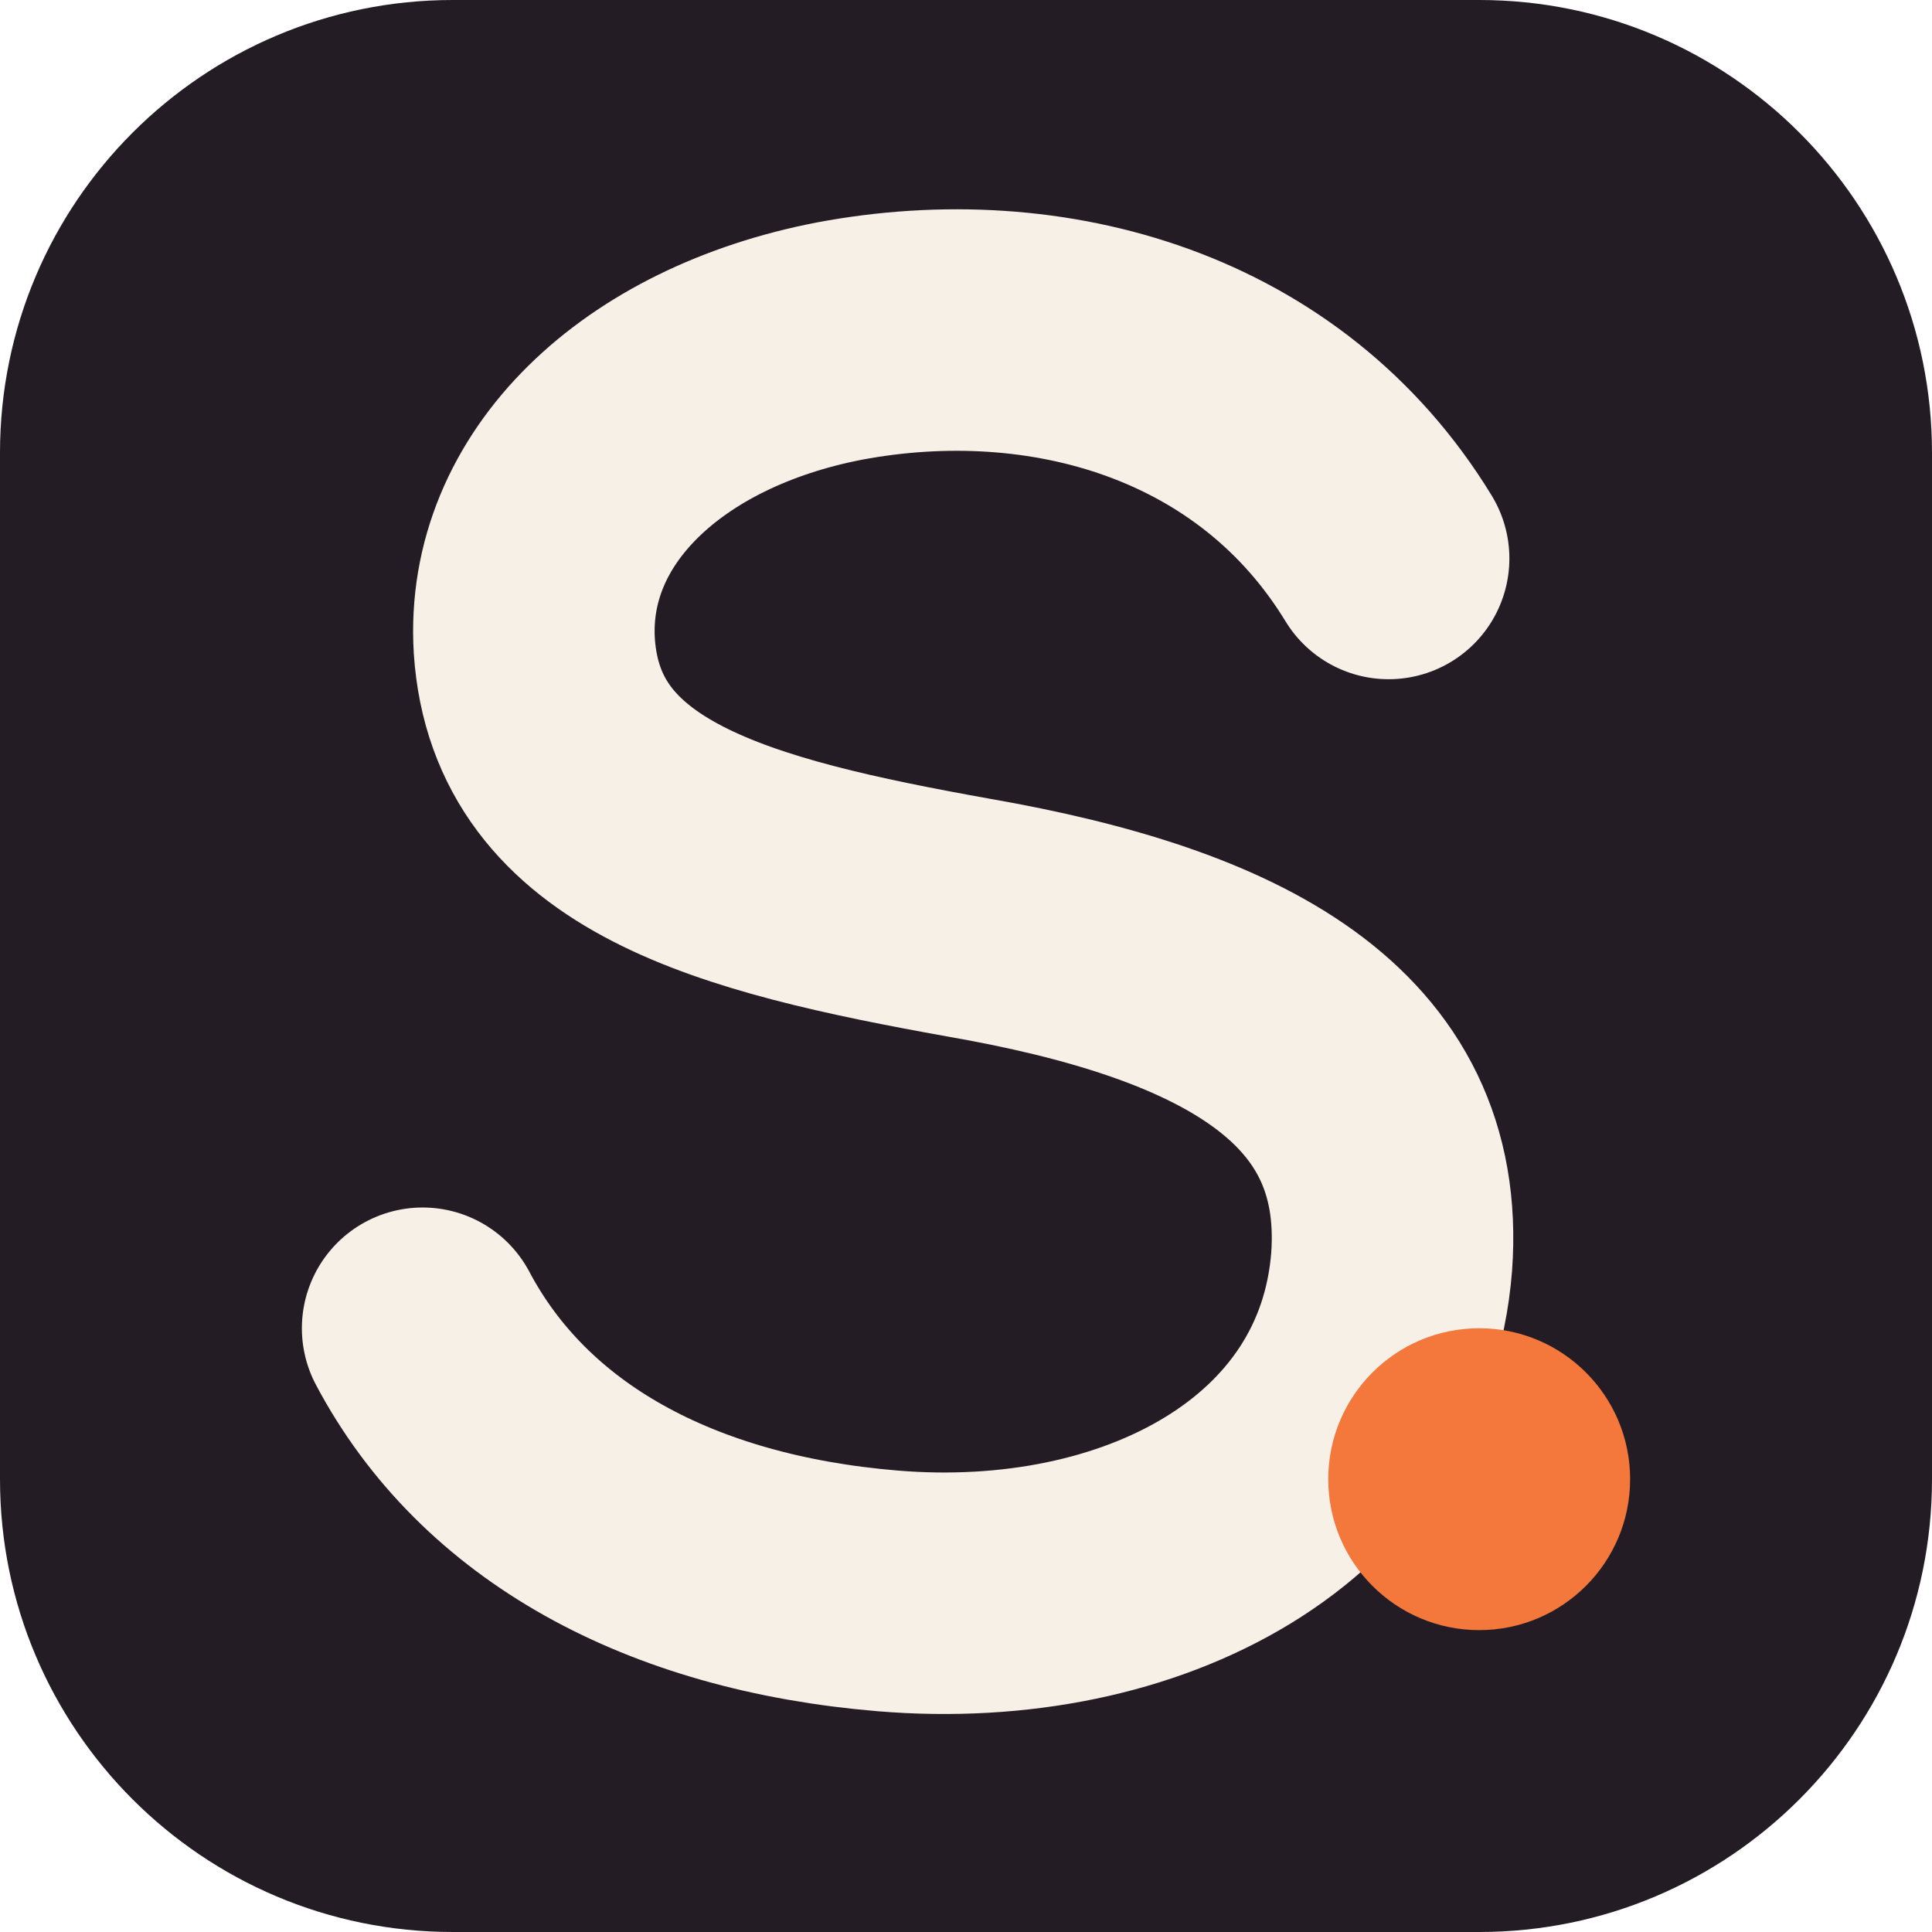
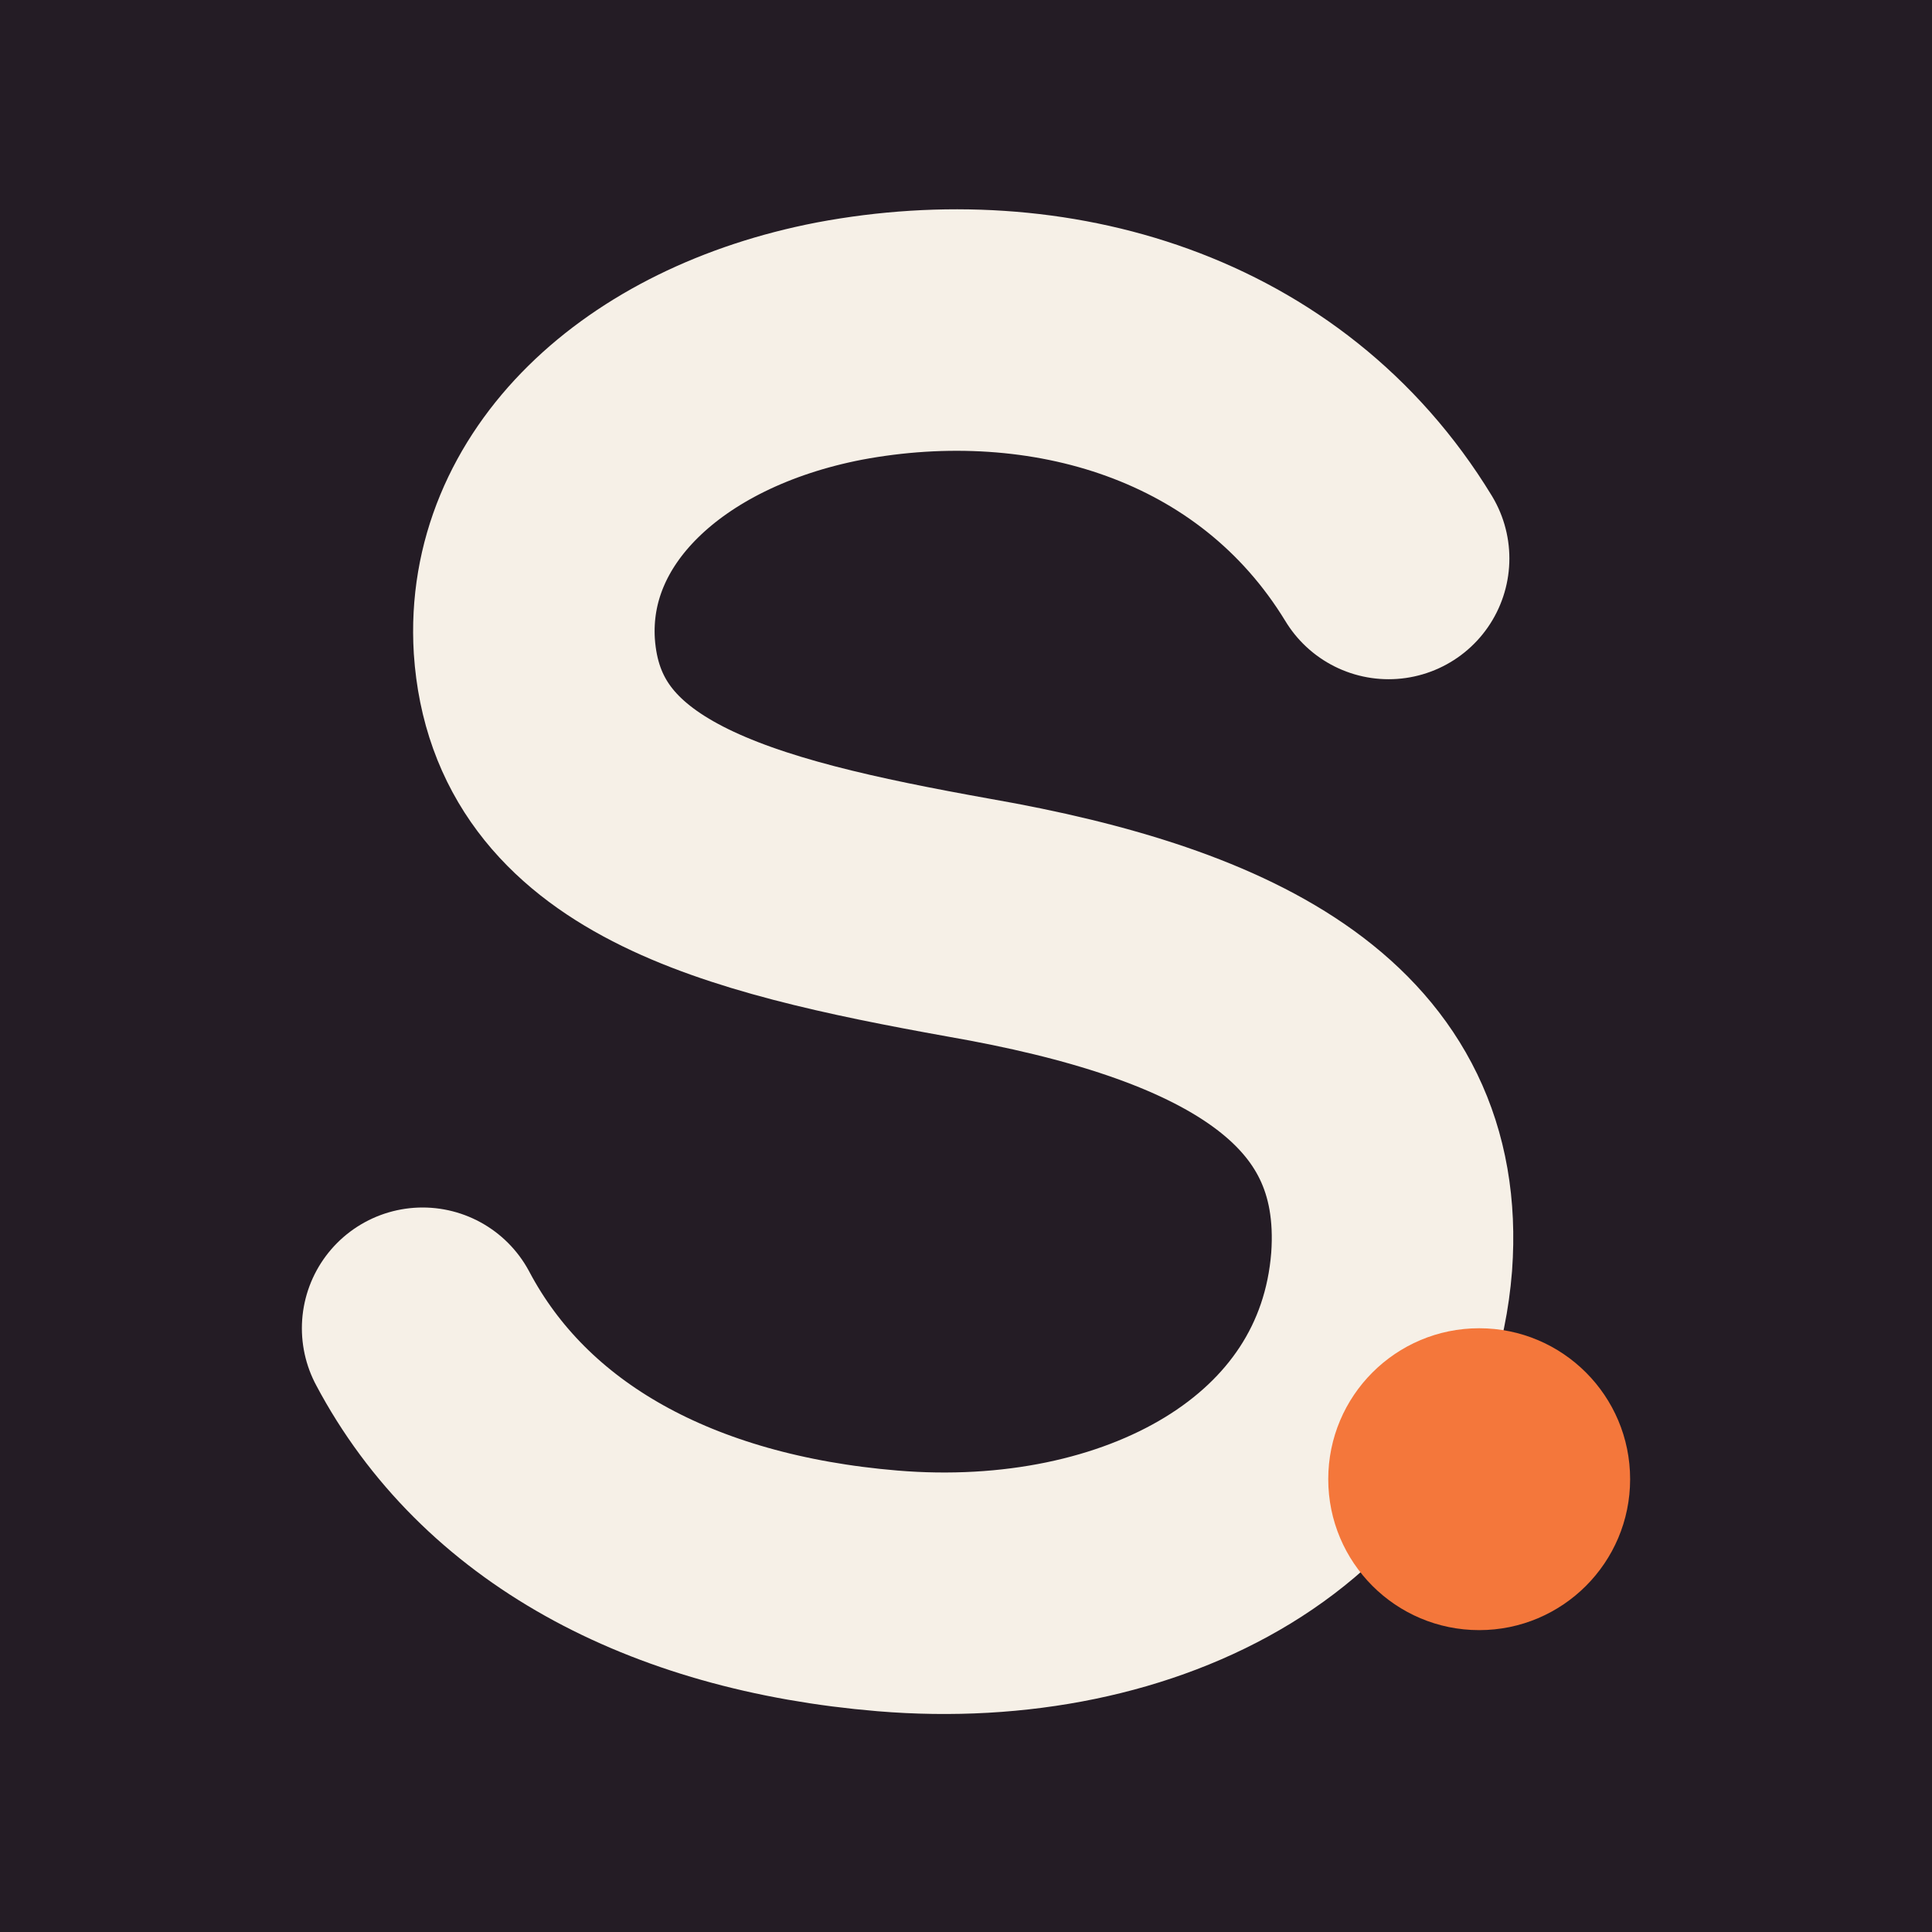
<svg xmlns="http://www.w3.org/2000/svg" viewBox="0 0 64 64">
-   <rect width="64" height="64" rx="15" fill="#241C25" />
+   <rect width="64" height="64" fill="#241C25" />
  <path d="M46 18.5C42.1 12.1 34.7 10 27.8 11.3C21.6 12.5 17.4 16.5 17.7 21.4C18.1 27.4 24.3 29 32.1 30.4C40.7 31.9 46.6 34.9 46.1 41.8C45.5 49.4 37.8 53.4 29.4 52.7C22.2 52.1 16.7 49.1 14 44" fill="none" stroke="#F6F0E7" stroke-width="8" stroke-linecap="round" stroke-linejoin="round" />
  <circle cx="49" cy="49" r="5" fill="#F4773B" />
</svg>
